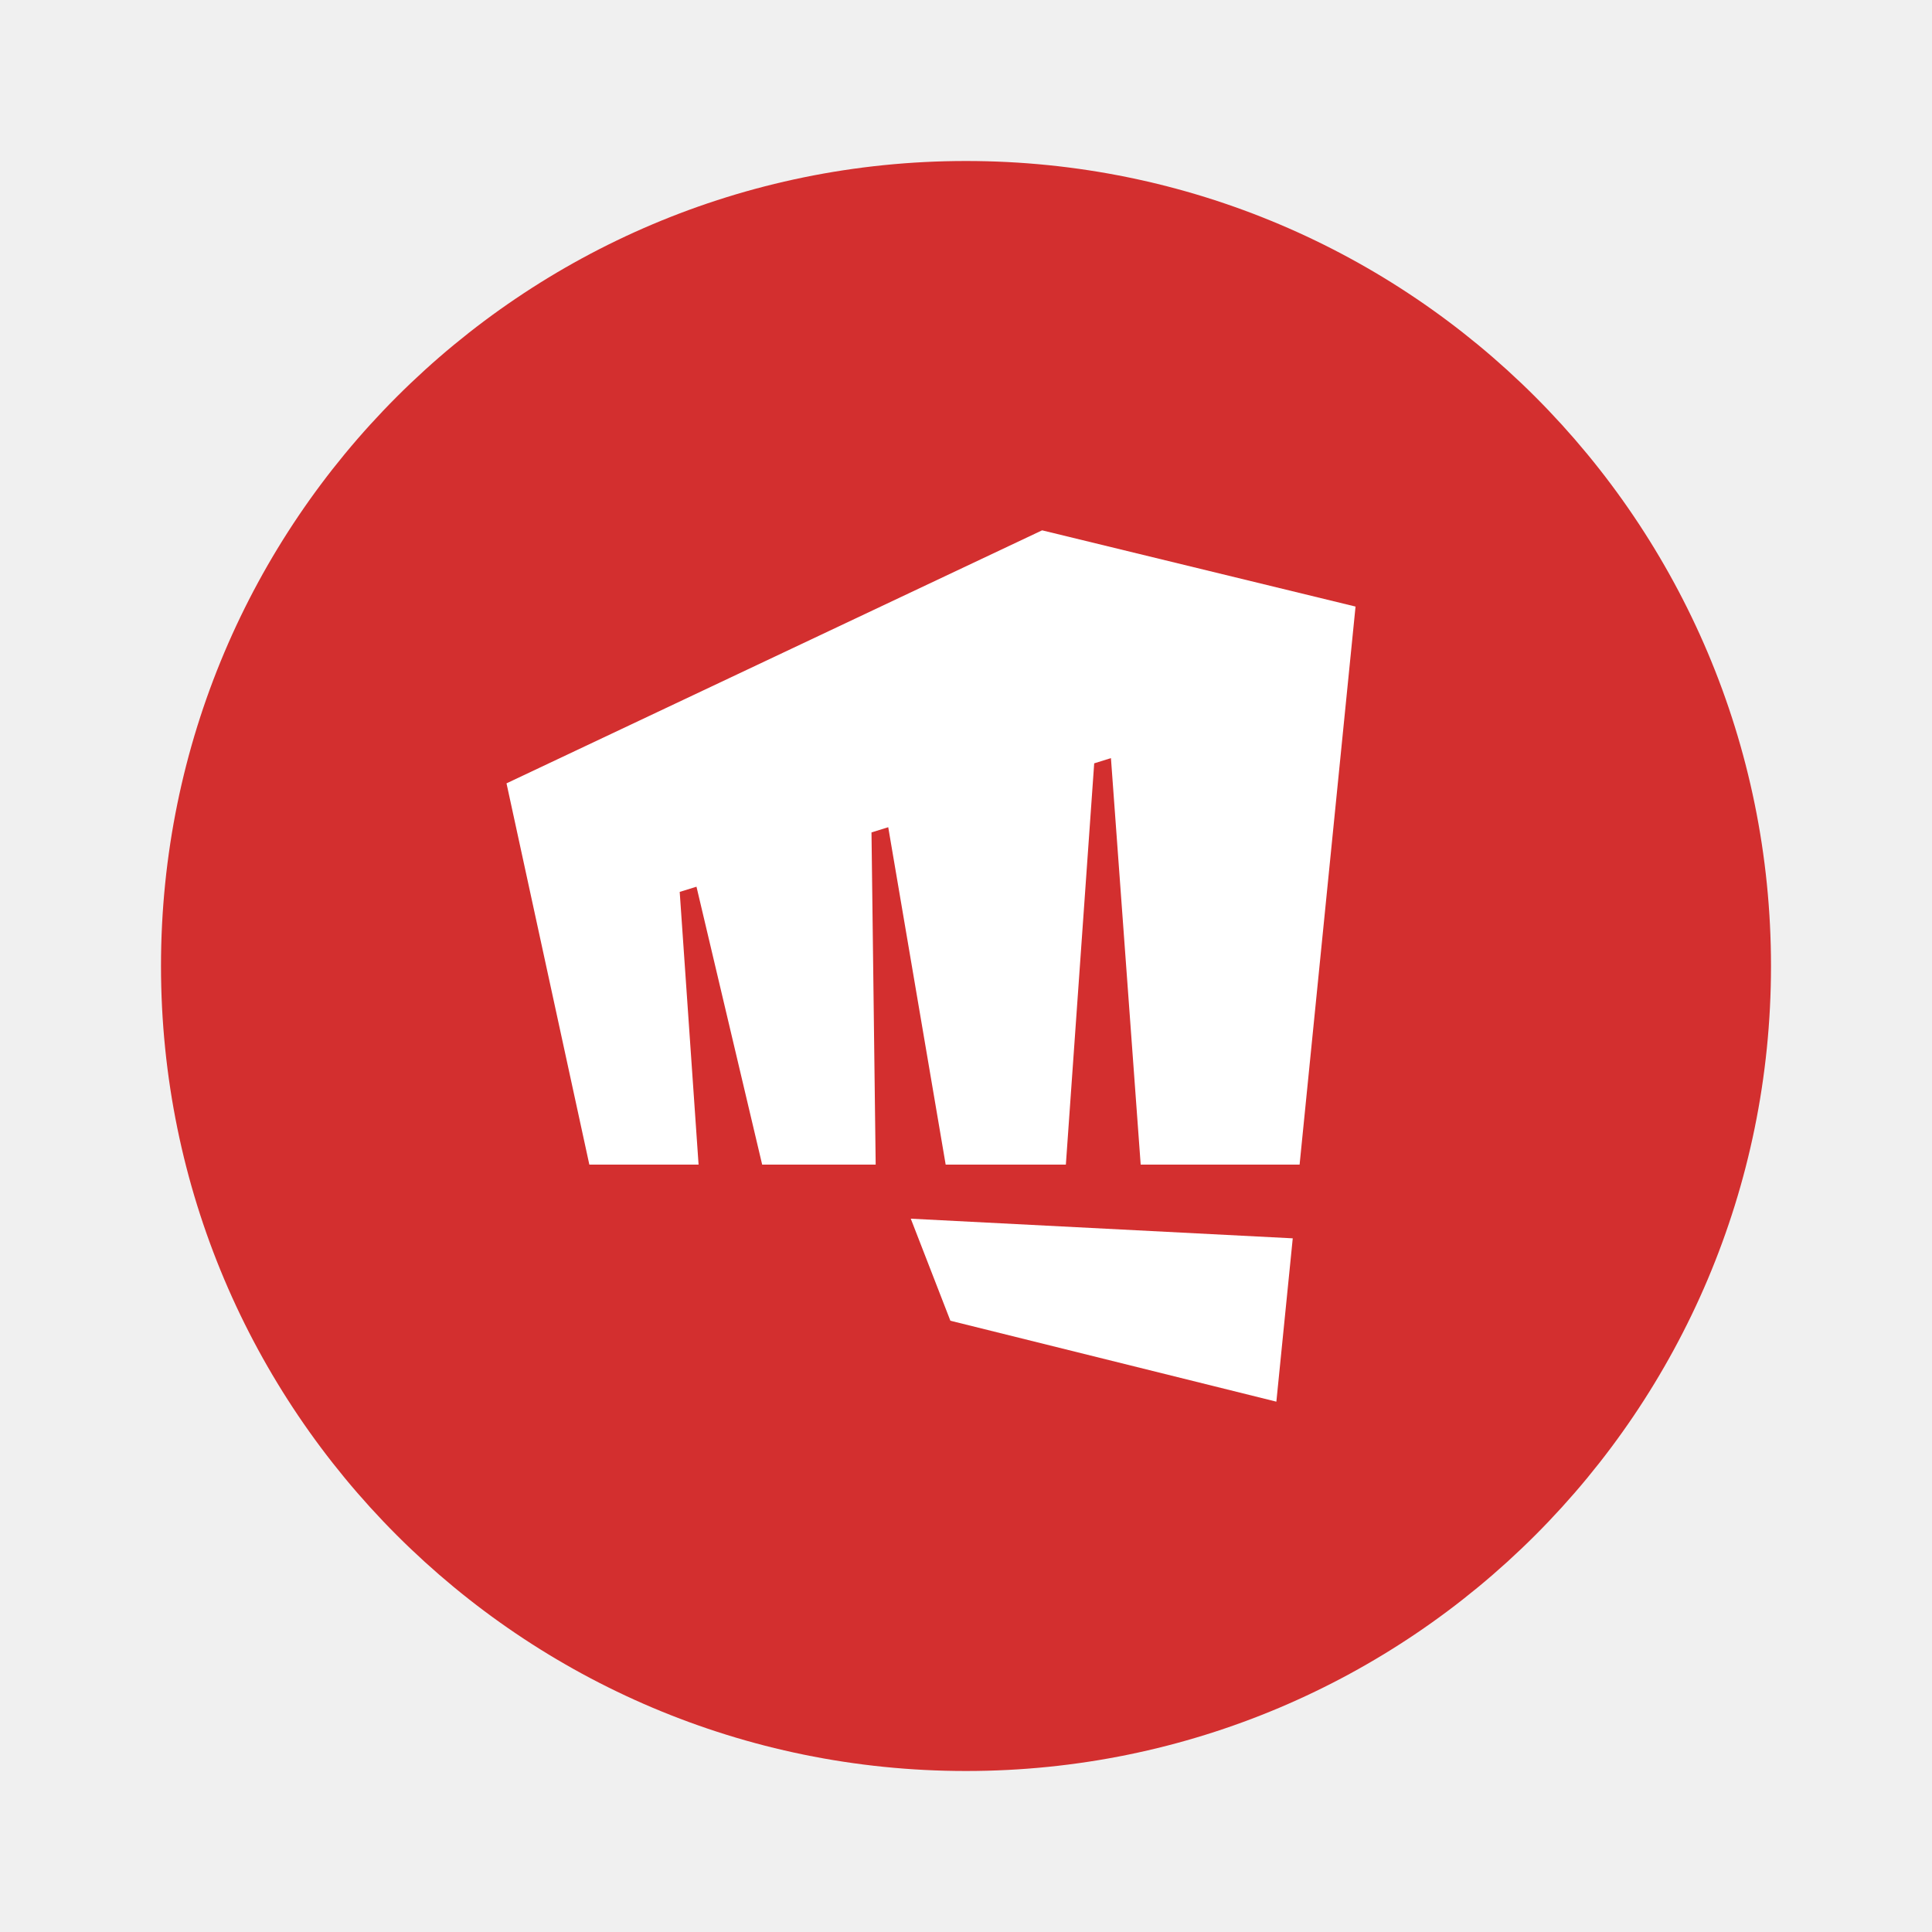
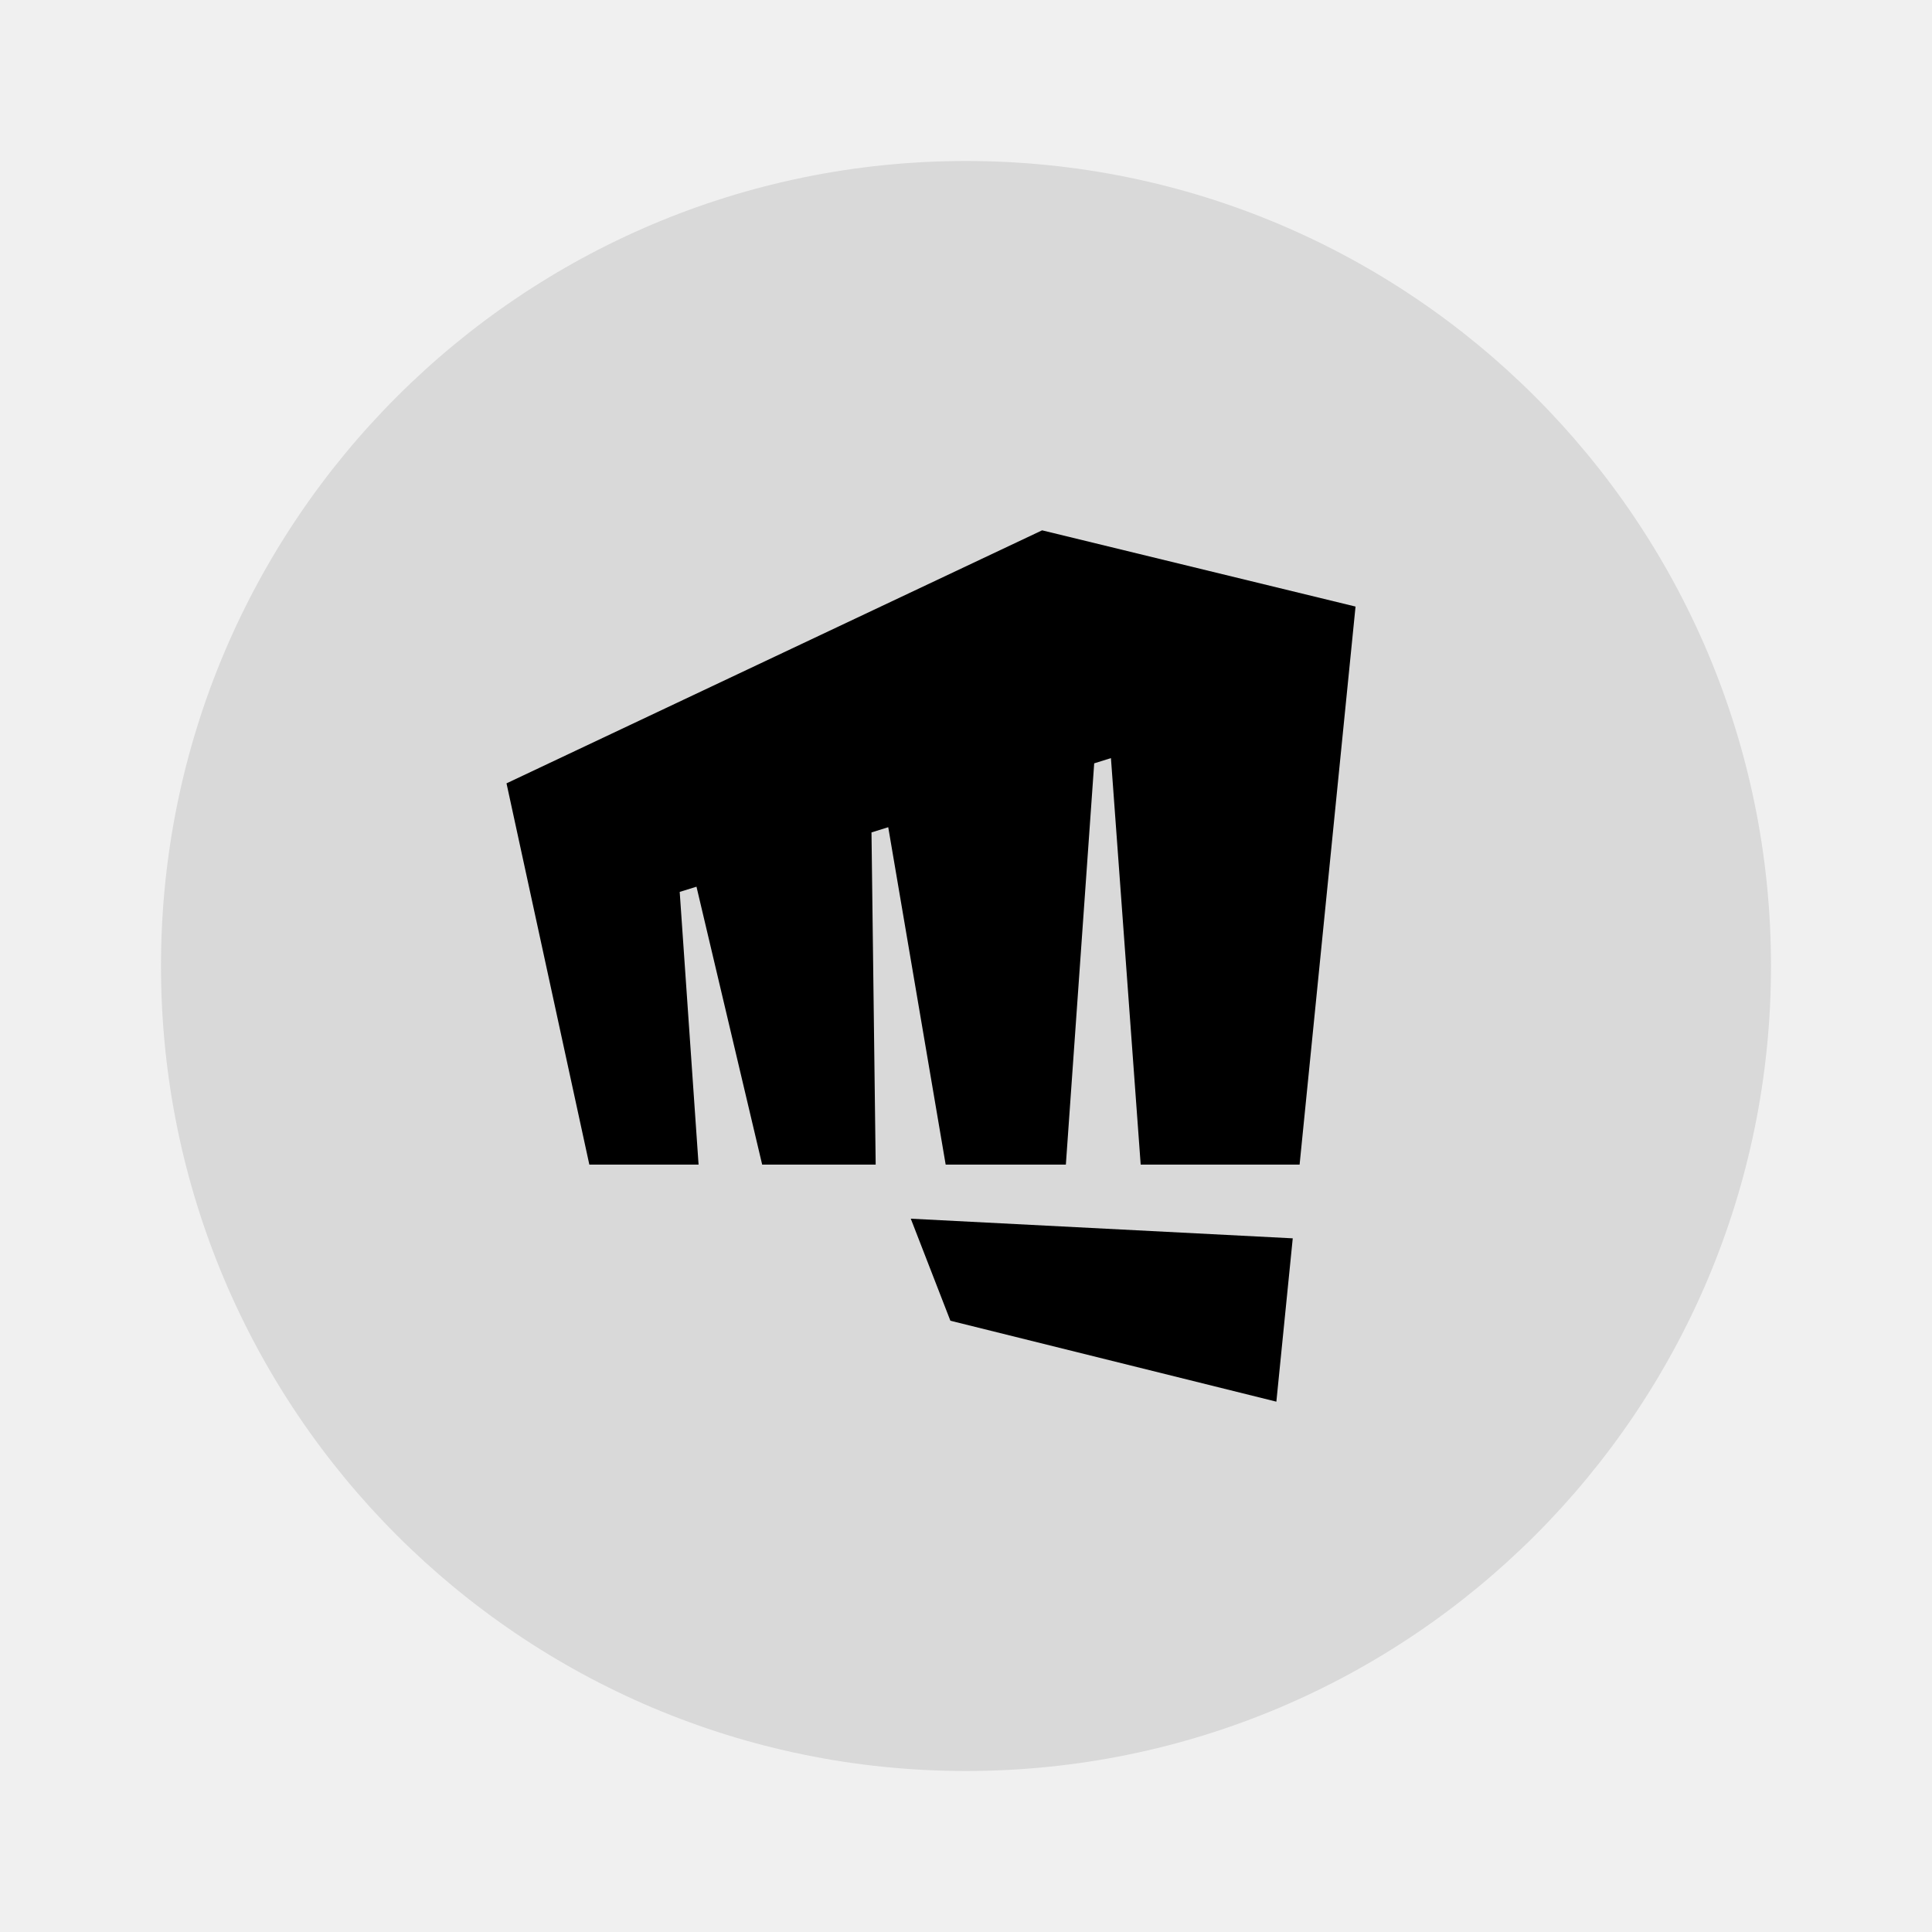
<svg xmlns="http://www.w3.org/2000/svg" viewBox="0 0 48 48" width="48px" height="48px">
-   <circle cx="24" cy="24" r="20" fill="#d32f2f" />
-   <polygon fill="#fff" points="25.891,13.176 12.584,19.462 14.642,28.935 17.356,28.935 16.887,22.159 17.304,22.03 18.936,28.935 21.756,28.935 21.652,20.681 22.068,20.552 23.495,28.935 26.481,28.935 27.185,18.965 27.601,18.835 28.34,28.935 32.288,28.935 33.678,15.07" />
-   <polygon fill="#fff" points="23.612,32.813 22.628,30.278 32.118,30.766 31.711,34.824" />
+   <circle cx="24" cy="24" r="20" fill="#d9d9d9" />
+   <polygon fill="#000000" points="25.891,13.176 12.584,19.462 14.642,28.935 17.356,28.935 16.887,22.159 17.304,22.03 18.936,28.935 21.756,28.935 21.652,20.681 22.068,20.552 23.495,28.935 26.481,28.935 27.185,18.965 27.601,18.835 28.34,28.935 32.288,28.935 33.678,15.07" />
+   <polygon fill="#000000" points="23.612,32.813 22.628,30.278 32.118,30.766 31.711,34.824" />
</svg>
